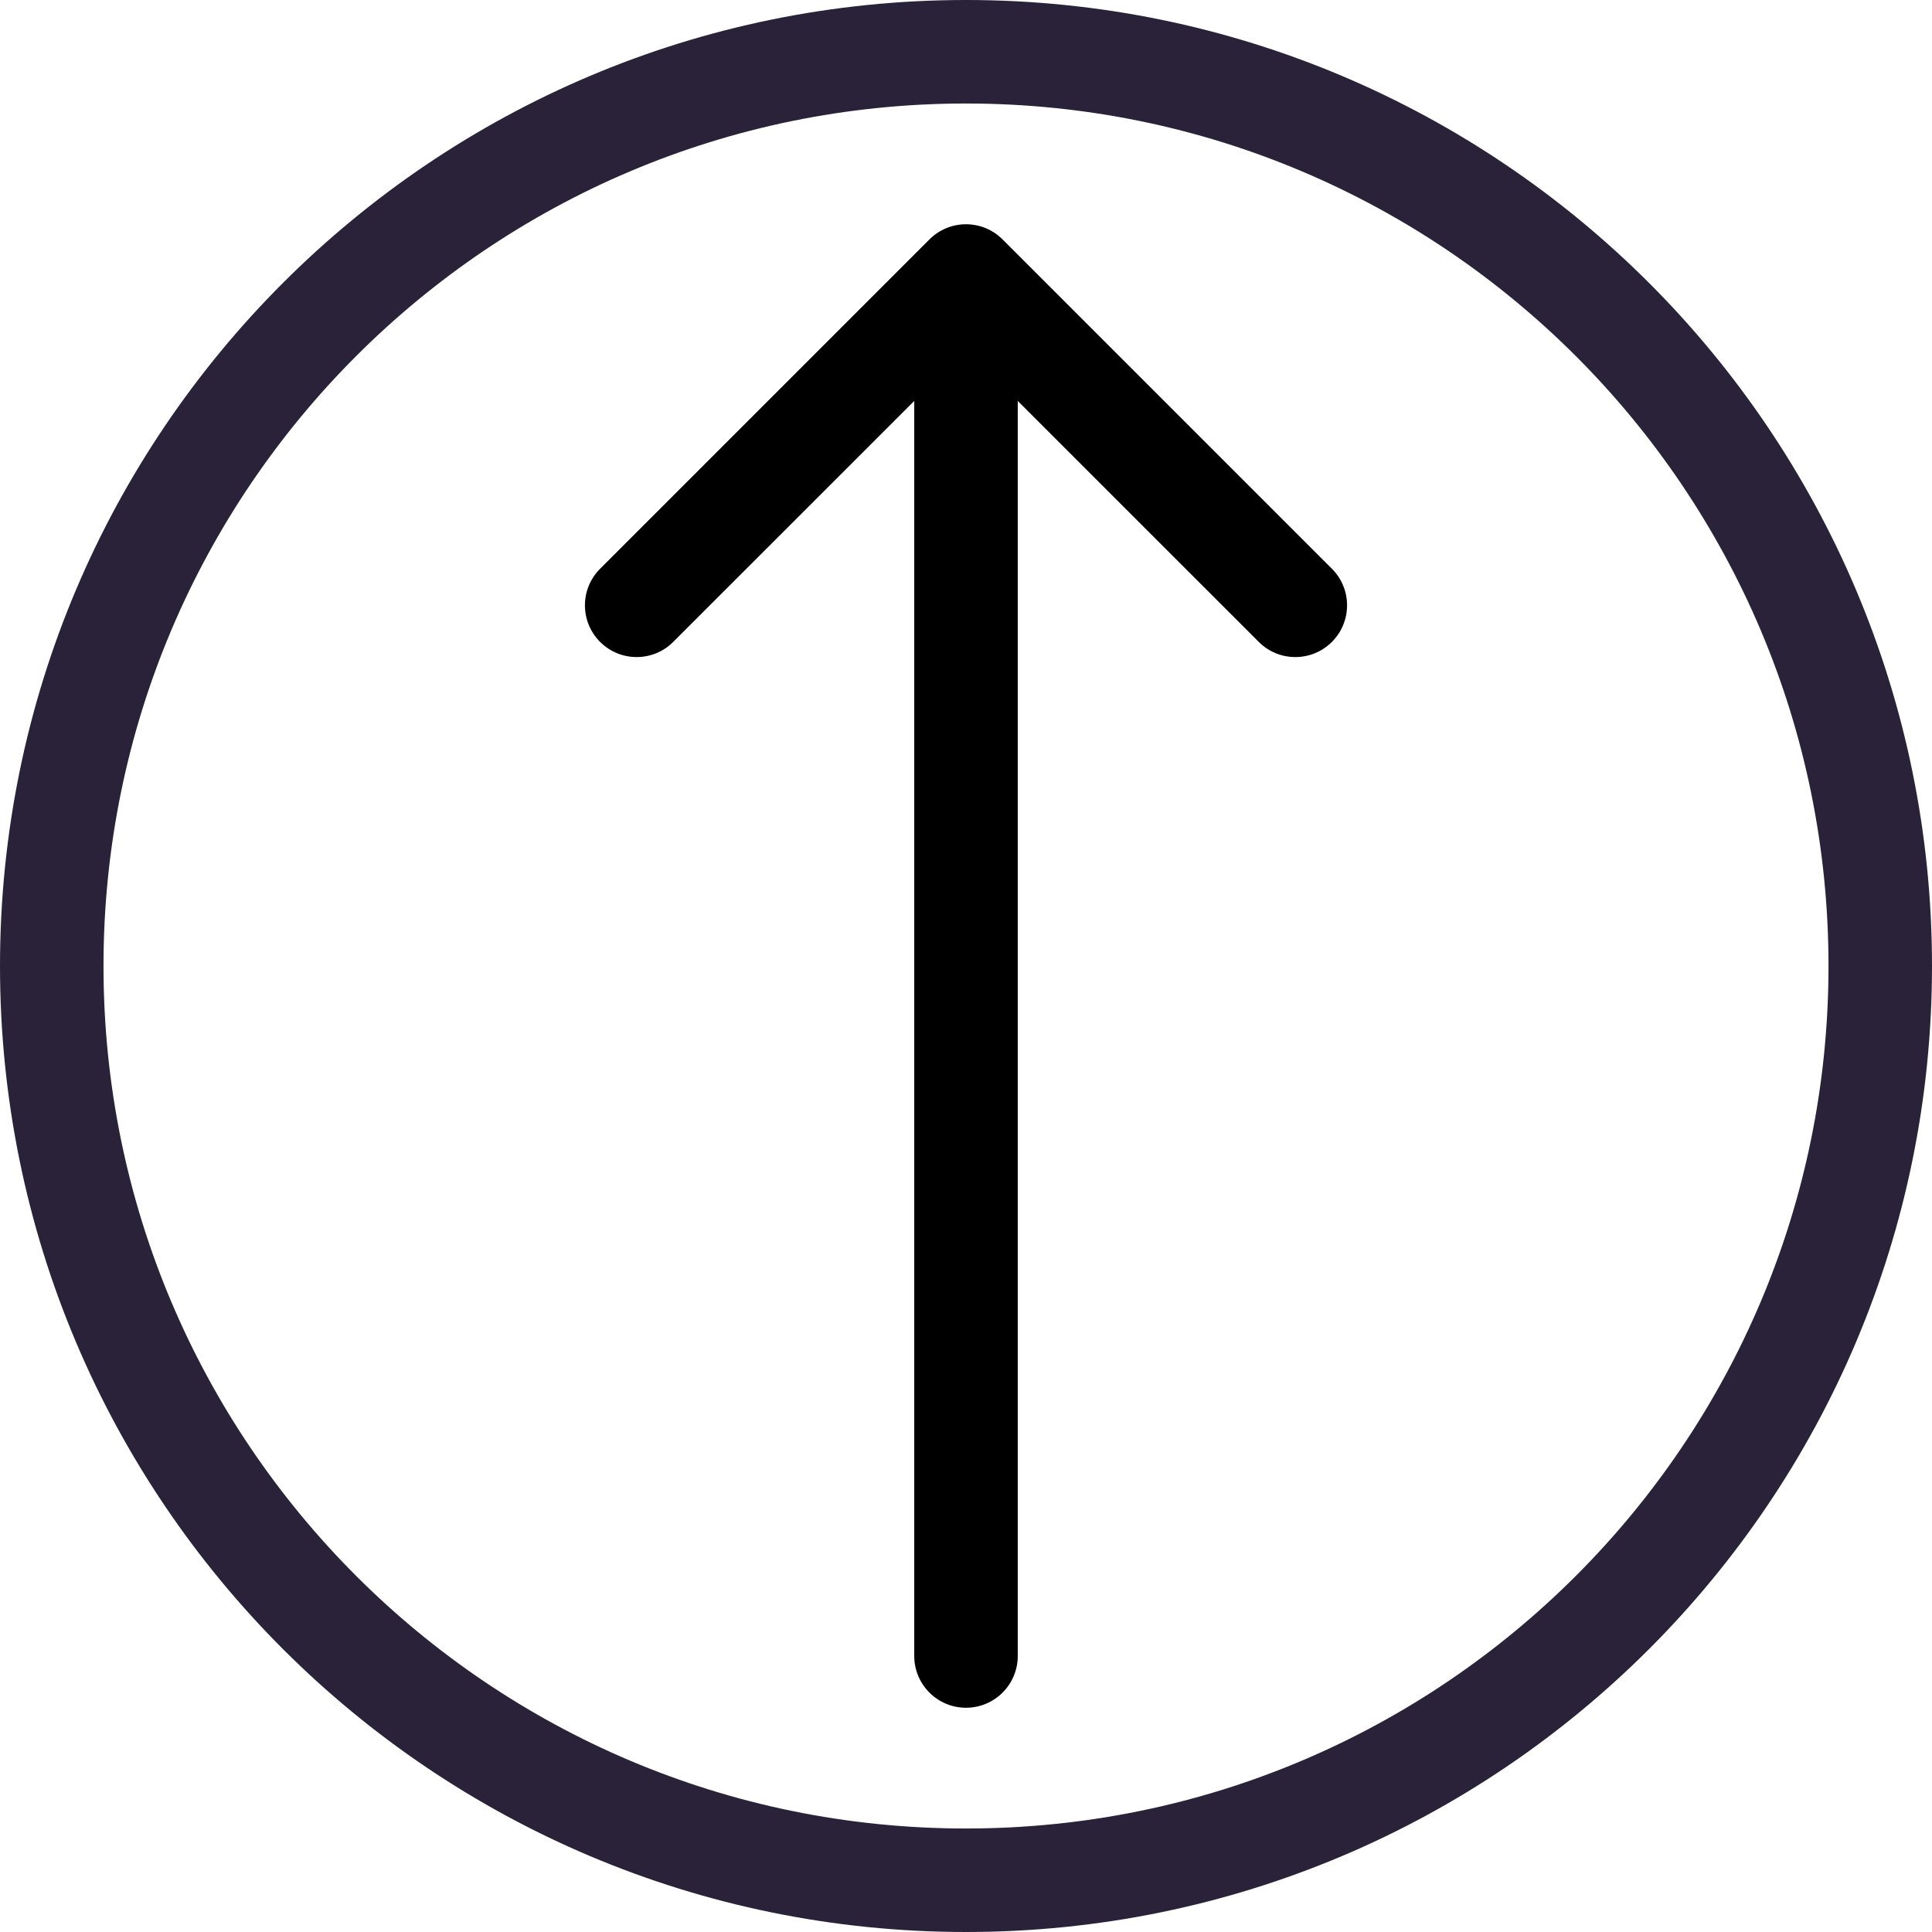
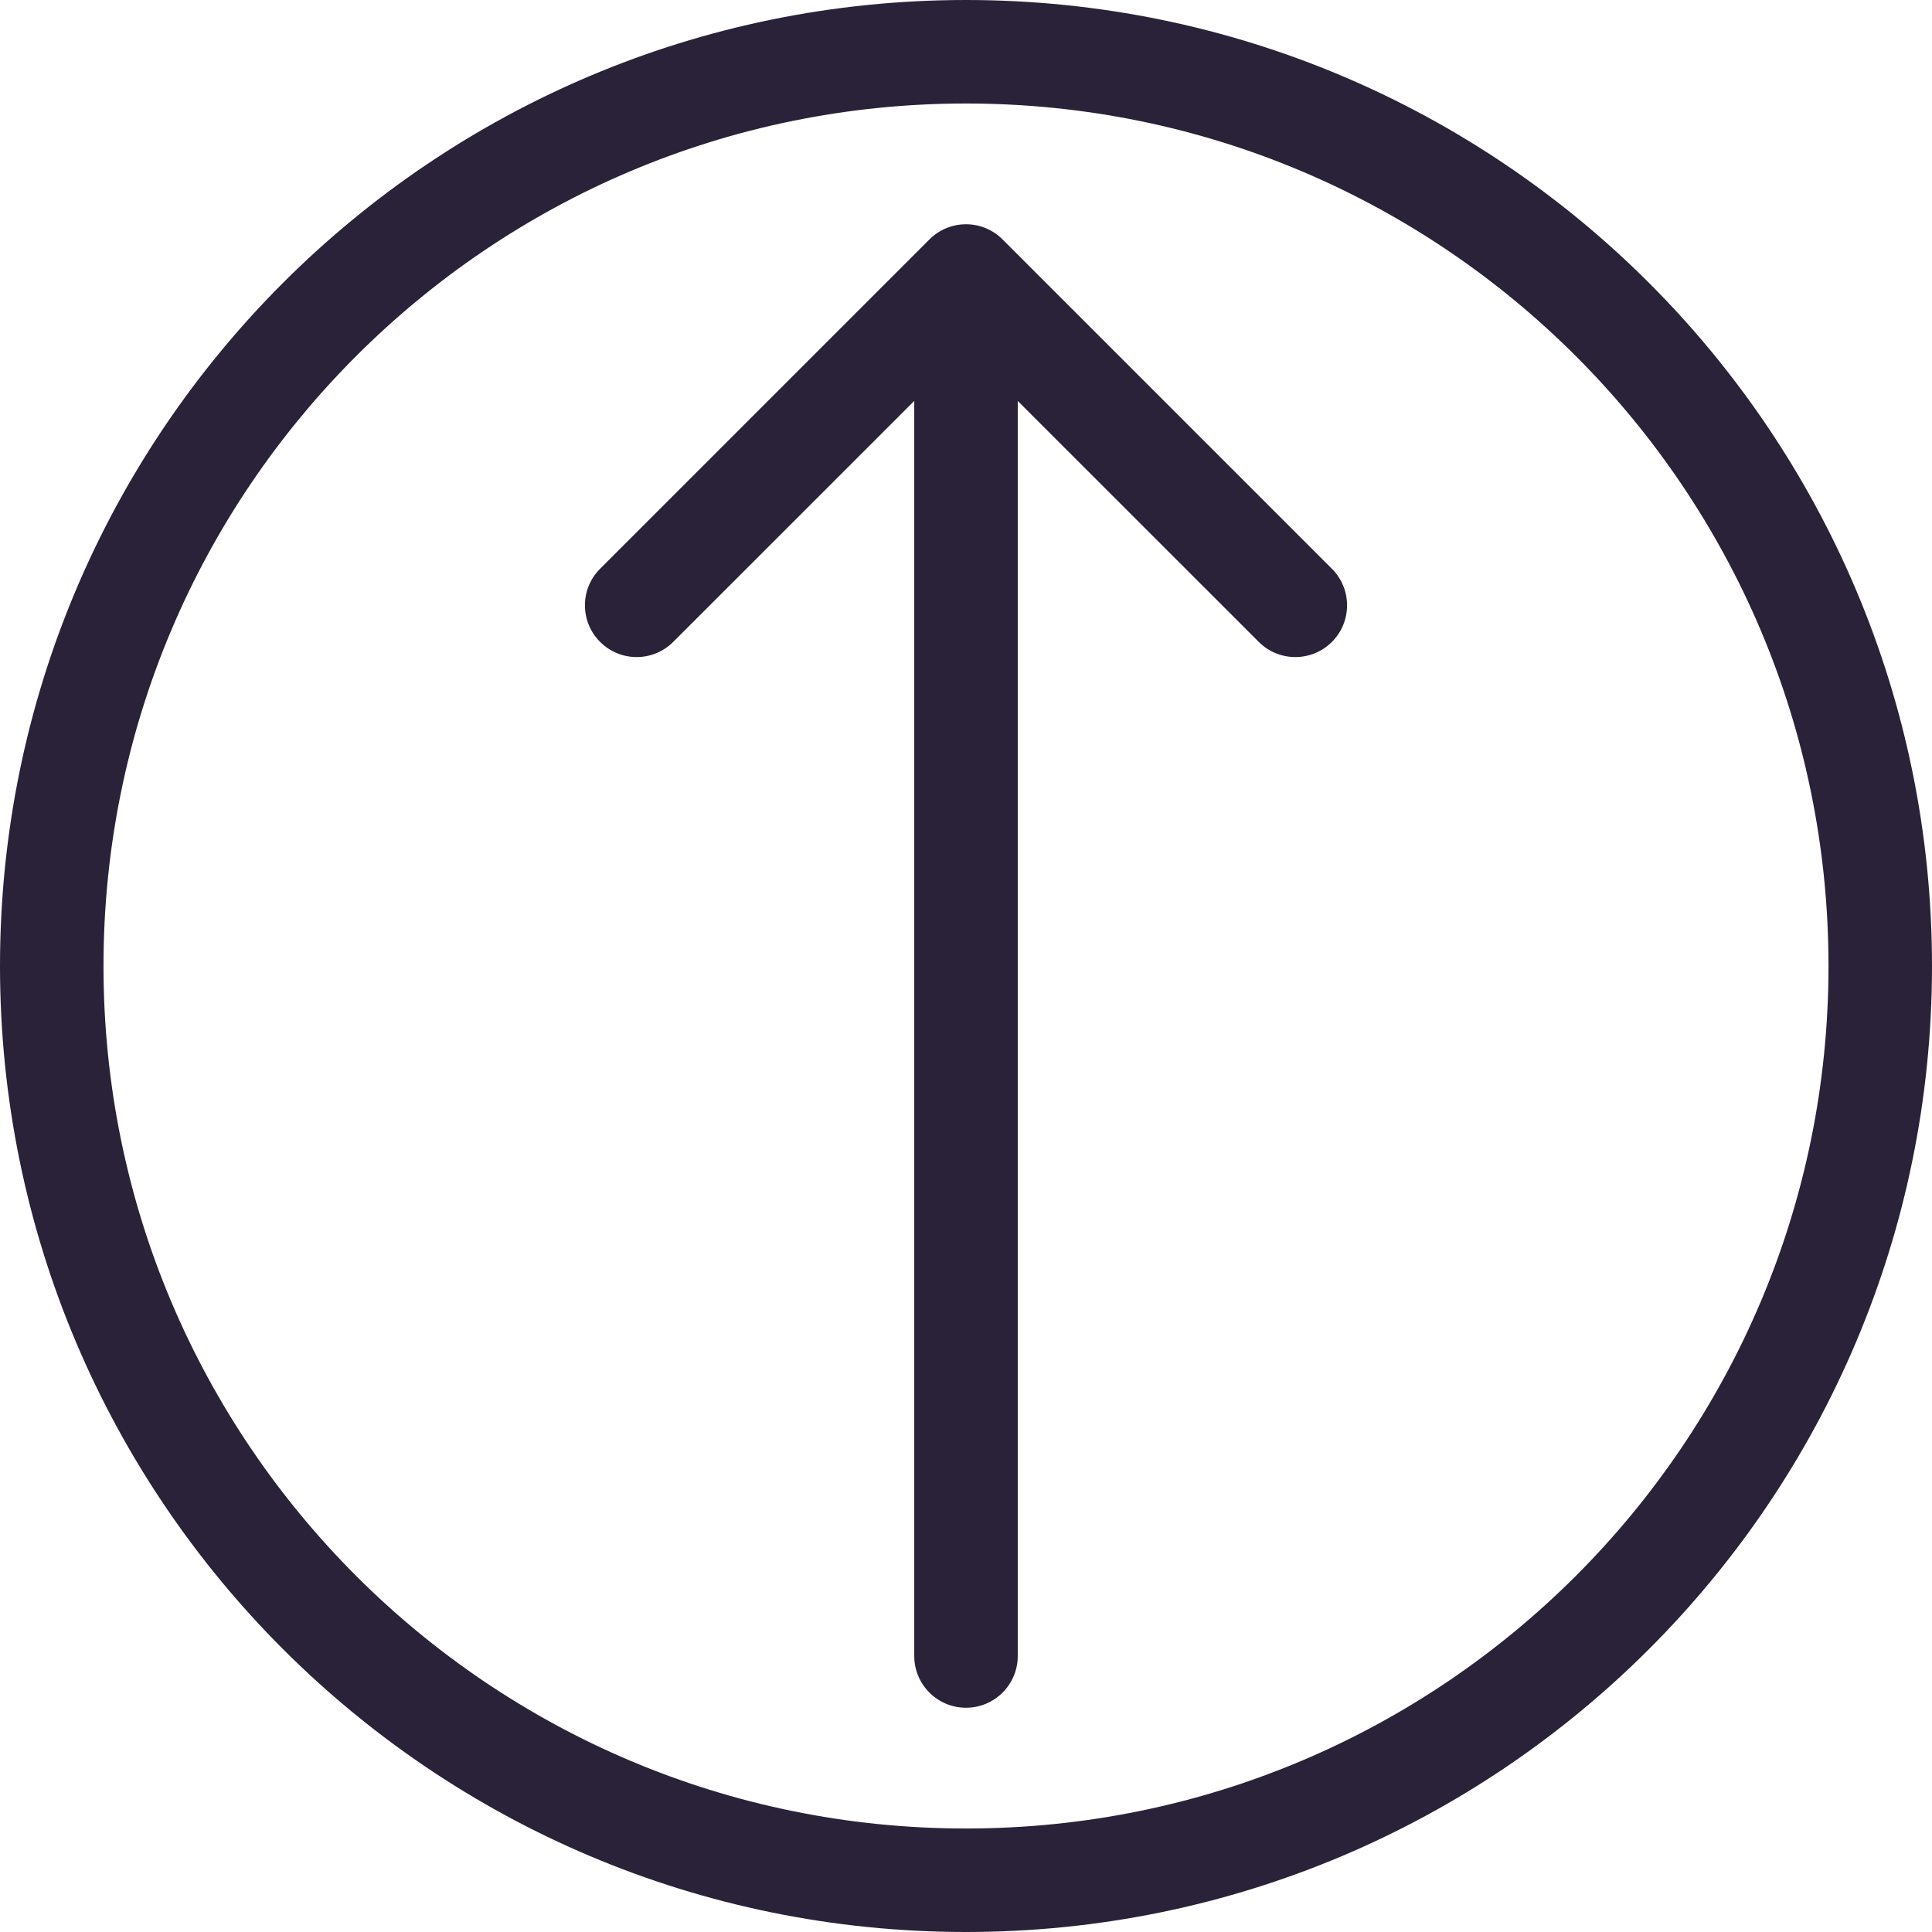
<svg xmlns="http://www.w3.org/2000/svg" width="28" height="28" viewBox="0 0 28 28" fill="none">
-   <path d="M13.25 24C13.25 24.414 13.586 24.75 14 24.75C14.414 24.75 14.75 24.414 14.75 24H13.25ZM14.53 3.47C14.237 3.177 13.763 3.177 13.47 3.47L8.697 8.243C8.404 8.536 8.404 9.01 8.697 9.303C8.99 9.596 9.464 9.596 9.757 9.303L14 5.061L18.243 9.303C18.535 9.596 19.01 9.596 19.303 9.303C19.596 9.01 19.596 8.536 19.303 8.243L14.53 3.47ZM14.75 24L14.75 4H13.25L13.25 24H14.75Z" fill="black" />
+   <path d="M13.25 24C13.25 24.414 13.586 24.75 14 24.75C14.414 24.75 14.75 24.414 14.75 24H13.25ZM14.53 3.47C14.237 3.177 13.763 3.177 13.47 3.47L8.697 8.243C8.404 8.536 8.404 9.01 8.697 9.303C8.99 9.596 9.464 9.596 9.757 9.303L14 5.061L18.243 9.303C18.535 9.596 19.01 9.596 19.303 9.303C19.596 9.01 19.596 8.536 19.303 8.243L14.53 3.47ZM14.75 24L14.75 4H13.25L13.25 24H14.75Z" fill="#2A2238" />
  <circle cx="14" cy="14" r="13.25" stroke="#2A2238" stroke-width="1.5" />
</svg>
